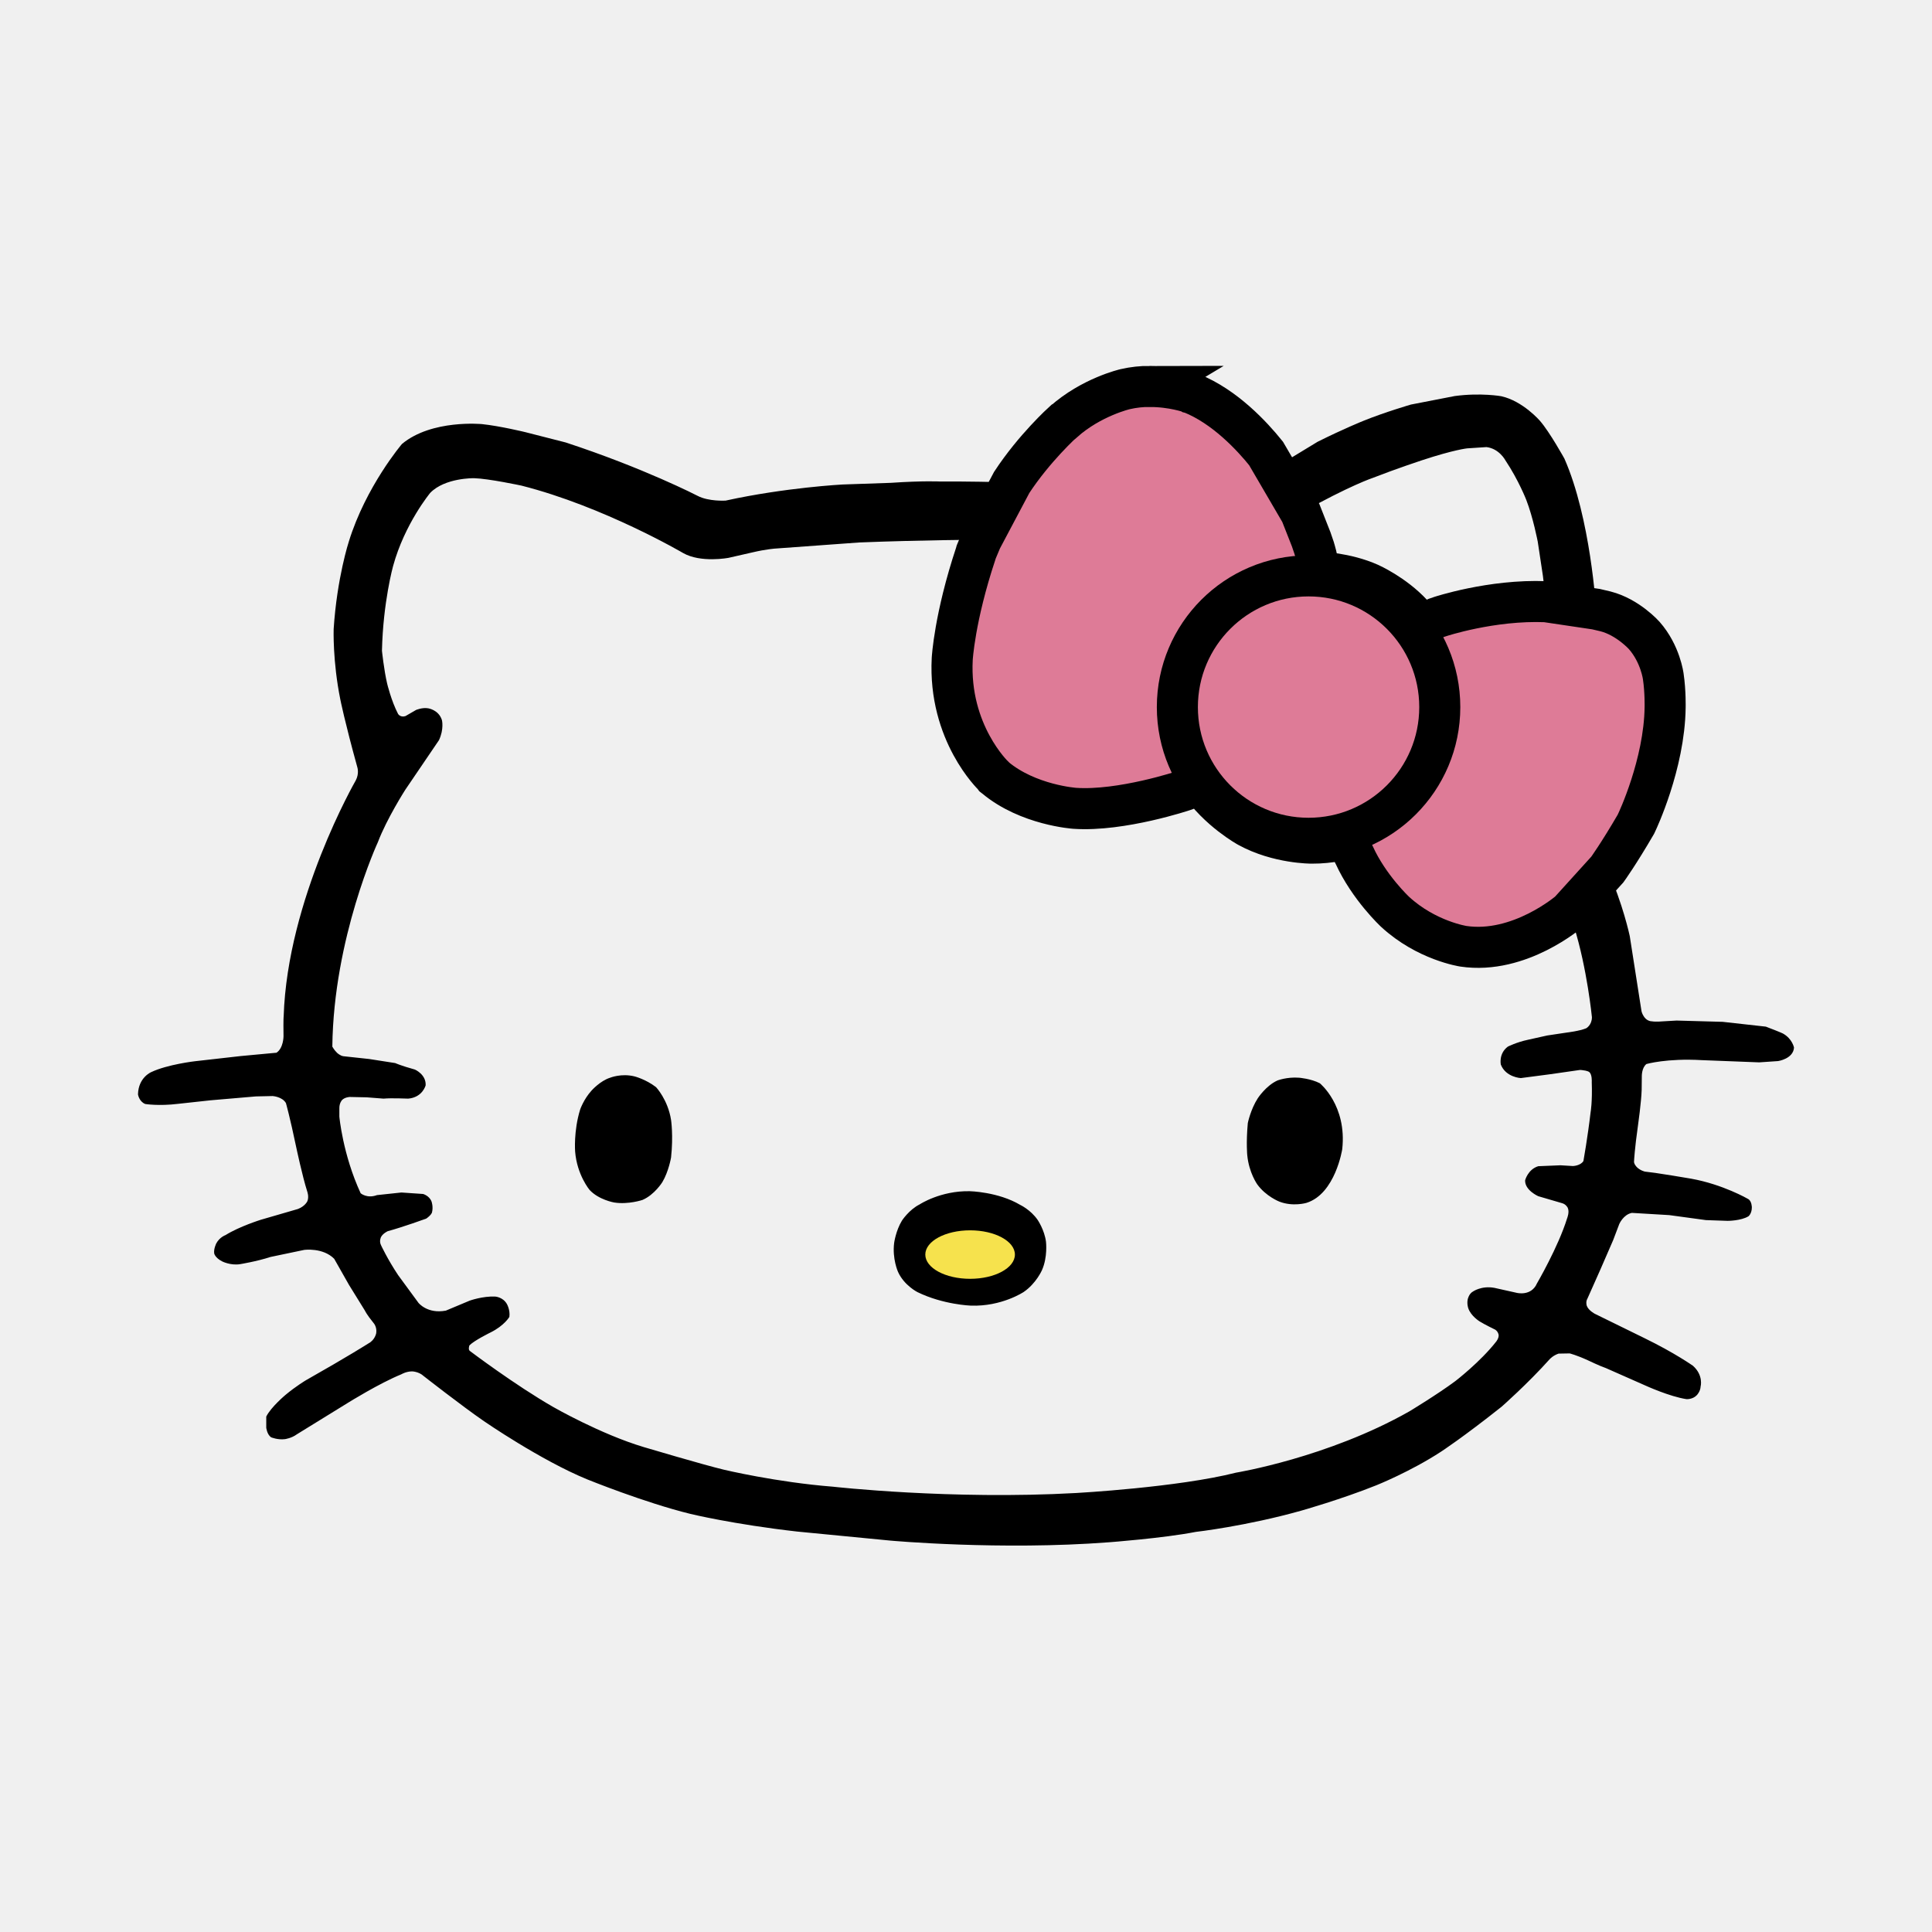
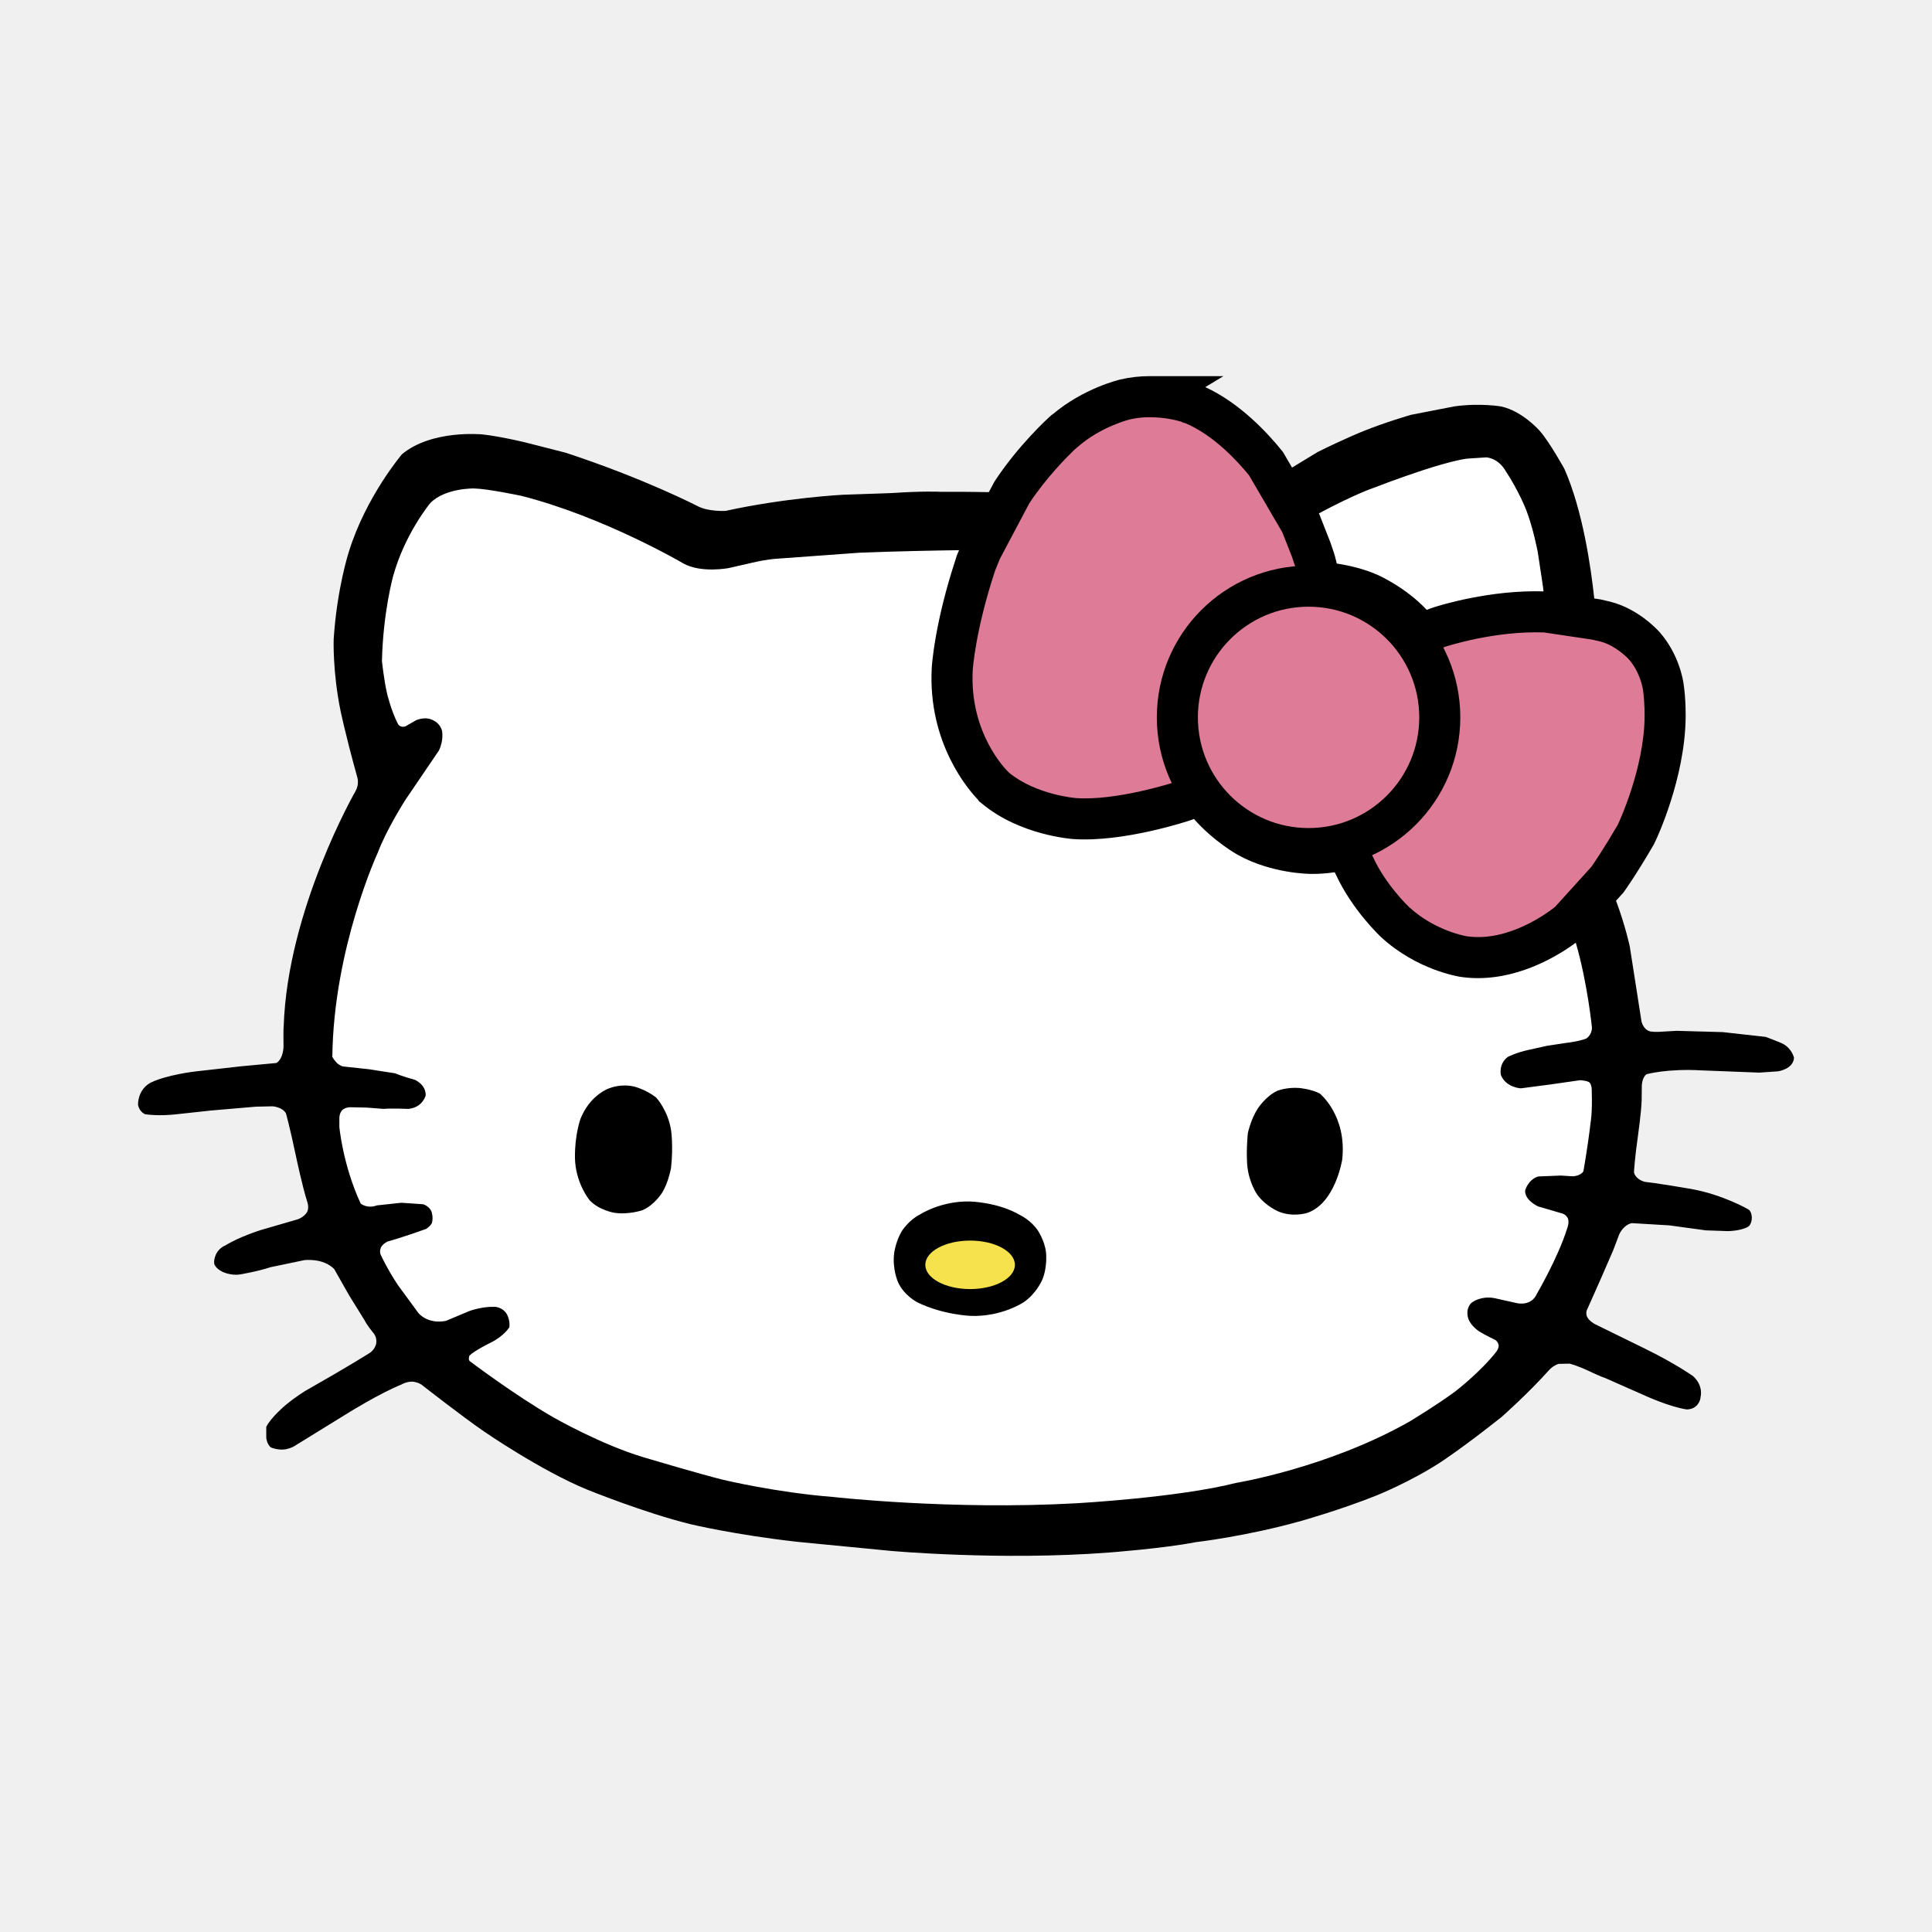
<svg xmlns="http://www.w3.org/2000/svg" viewBox="0 0 800 800">
  <defs>
    <style>
      .cls-1 {
-         fill: none;
+         fill: #fff;
      }

-       .cls-1, .cls-2 {
+       .cls-2 {
+         fill: none;
        stroke: #000;
        stroke-miterlimit: 10;
        stroke-width: 17px;
      }

-       .cls-2 {
+       .cls-3 {
        fill: #de7b97;
      }

-       .cls-3 {
+       .cls-4 {
        fill: #f6e24d;
      }
    </style>
  </defs>
  <g id="Layer_1" data-name="Layer 1" focusable="false">
-     <path d="M546.51,448.56c-3.69-1.92-8.59-2.3-8.59-2.3-5.06-.39-8.97,1.15-8.97,1.15-4.75,2.14-8.13,7.36-8.13,7.36-2.98,4.6-4.13,10.27-4.13,10.27-.75,8.2-.23,13.26-.23,13.26.68,7.29,4.14,12.12,4.14,12.12,3.6,4.98,9.12,7.13,9.12,7.13,5.67,2.22,11.27.53,11.27.53,11.96-3.75,14.8-22.23,14.8-22.23h0c2-18.17-9.27-27.29-9.27-27.29ZM429.67,505.14c-2.92-4.22-7.21-6.21-7.21-6.21-9.12-5.44-20.93-5.68-20.93-5.68-12.11-.23-20.7,5.45-20.7,5.45-4.44,2.22-7.36,6.74-7.36,6.74-2.53,4.14-3.22,9.2-3.22,9.2-.84,6.67,1.61,12.04,1.61,12.04,2.53,5.6,8.05,8.36,8.05,8.36,10.66,5.21,22.08,5.59,22.08,5.59,12.8.46,21.93-5.67,21.93-5.67,5.14-3.53,7.51-8.97,7.51-8.97,2.46-5.44,1.69-11.81,1.69-11.81-.62-4.9-3.45-9.04-3.45-9.04ZM271.66,450.17c-4.29-3.3-8.89-4.45-8.89-4.45-5.45-1.38-10.12.54-10.12.54h-.01c-4.14,1.3-7.66,5.29-7.66,5.29-3.3,3.6-4.76,7.9-4.76,7.9-2.76,8.97-2.07,17.4-2.07,17.4.77,9.66,5.98,15.87,5.98,15.87,3.84,4.14,10.2,5.21,10.2,5.21,5.9.92,11.73-1.07,11.73-1.07,4.99-2.15,8.2-7.36,8.2-7.36,2.62-4.37,3.61-10.2,3.61-10.2.99-9.12,0-15.56,0-15.56-1.3-8.36-6.21-13.57-6.21-13.57ZM738.26,427.95s-.46-.31-7.06-2.84l-17.86-1.99-19.09-.53-5.44.31s-3.22.3-4.83,0c0,0-1.77.07-3.07-1.69,0,0-1.15-1.46-1.3-3.14l-4.76-30.44s-2.83-13.49-9.27-27.6l-15.75,17.38,1.99,6.44c5.37,17.18,7.36,37.34,7.36,37.34,0,3.3-2.38,4.6-2.38,4.6-2.76,1.15-7.97,1.76-7.97,1.76l-8.2,1.23-7.9,1.76c-4.75,1-8.36,2.84-8.36,2.84-3.9,2.91-2.91,7.44-2.91,7.44,2.07,5.29,8.28,5.59,8.28,5.59l12.27-1.61,12.26-1.76.85.07c2.3.24,2.91.77,2.91.77,1.31,1,1.08,4.14,1.08,4.14.28,8.43-.46,12.42-.46,12.42-1.23,10.5-2.99,20.32-2.99,20.32-1.23,1.99-4.36,2.07-4.36,2.07l-5.14-.31-9.2.38c-4.29,1.3-5.44,5.83-5.44,5.83-.17,4.14,5.44,6.59,5.44,6.59l9.97,2.92c1.53.45,2.22,1.84,2.22,1.84.85,1.76-.23,4.36-.23,4.36-3.68,11.89-12.5,26.99-12.5,26.99-2.37,5.45-8.35,3.91-8.35,3.91l-9.28-2.07c-5.37-.99-8.89,1.54-8.89,1.54-1.69.92-2.15,3.22-2.15,3.22-.4,1.99.23,3.68.23,3.68,1.07,3.22,4.67,5.44,4.67,5.44,2.07,1.3,6.52,3.45,6.52,3.45,1.23.84,1.38,2.15,1.38,2.15.17,1.3-1,2.76-1,2.76-6.59,8.43-16.87,16.33-16.87,16.33-7.28,5.44-19.08,12.57-19.08,12.57-33.81,19.17-71.77,25.38-71.77,25.38-24.15,6.13-66.16,8.43-66.16,8.43-51.9,2.91-100.74-2.61-100.74-2.61-23.46-1.84-45.23-7.05-45.23-7.05-8.36-1.99-33.12-9.35-33.12-9.35-17.94-5.37-37.42-16.56-37.42-16.56-15.94-9.13-34.57-23.23-34.57-23.23-.85-.54-.23-2.3-.23-2.3,1.99-2.07,8.74-5.37,8.74-5.37,5.75-2.84,7.82-6.44,7.82-6.44.4-2.99-1.08-5.44-1.08-5.44-1.68-2.84-4.82-2.99-4.82-2.99-5.14-.24-10.51,1.68-10.51,1.68l-9.89,4.14c-7.66,1.46-11.34-3.22-11.34-3.22l-8.44-11.5c-4.44-6.67-7.05-12.34-7.05-12.34-.92-1.76,0-3.45,0-3.45.84-1.53,2.76-2.38,2.76-2.38,6.21-1.68,15.95-5.21,15.95-5.21,2.14-1.53,2.37-2.53,2.37-2.53.61-2.38-.17-4.52-.17-4.52-.92-2.46-3.52-3.15-3.52-3.15l-8.97-.61-10.12,1.08c-4.14,1.53-6.75-.77-6.75-.77-7.44-16.1-8.82-31.74-8.82-31.74v-3.37c-.06-2.23,1.08-3.45,1.08-3.45,1.14-1.23,3.21-1.31,3.21-1.31l7.06.15,6.97.54c2.92-.31,10.2,0,10.2,0,5.98-.54,7.21-5.52,7.21-5.52.23-4.52-4.45-6.52-4.45-6.52-5.82-1.61-8.13-2.68-8.13-2.68l-10.81-1.69-10.65-1.15c-1.3-.15-2.61-1.38-2.61-1.38-1.23-1.15-1.99-2.6-1.99-2.6.51-45.01,18.86-84.65,18.86-84.65,3.68-9.73,11.34-21.69,11.34-21.69l13.96-20.55c2.15-4.6,1.23-8.28,1.23-8.28-1.31-4.29-5.68-4.91-5.68-4.91-2.45-.45-5.06.69-5.06.69l-4.37,2.53c-2.15.69-3.07-.92-3.07-.92-2.83-5.44-4.52-12.57-4.52-12.57-1.3-5.52-2.14-13.57-2.14-13.57.45-20.09,4.6-35.04,4.6-35.04,4.82-17.63,15.41-30.36,15.41-30.36,6.13-6.28,18.09-6.05,18.09-6.05h.03c5.98.15,19.63,3.07,19.63,3.07,34.12,8.66,66.93,27.91,66.93,27.91,7.36,4.21,18.86,1.99,18.86,1.99l9.74-2.22c5.82-1.38,9.58-1.61,9.58-1.61l34.81-2.53c25.07-1,50.52-1.15,50.52-1.15l12.56-23.7s-10.35-.31-20.93-.38h-8.59s-7.05-.38-20.47.54l-20.01.69s-23.61,1.22-48.45,6.67c0,0-7.06.45-11.66-2,0,0-22.08-11.42-54.58-22.08l-16.79-4.29s-10.43-2.53-17.79-3.3c0,0-20.85-2.07-33.2,8.21,0,0-14.95,17.55-22,40.4,0,0-4.91,14.95-6.29,36.26,0,0-.45,13.27,2.76,29.14,0,0,1.76,8.97,7.06,28.13,0,0,.84,2.61-.7,5.45,0,0-28.29,49.06-29.82,97.67,0,0-.17.69-.06,8.2,0,0,0,4.91-2.91,6.83l-14.8,1.38-18.93,2.14s-11.43,1.31-18.18,4.53c0,0-5.29,2.22-5.44,9.2,0,0,.4,2.91,2.99,3.98,0,0,5.6.92,13.65-.07l13.42-1.46,18.78-1.61,6.9-.15s3.99.24,5.52,2.92c0,0,1.61,5.59,4.29,18.4,0,0,2.53,11.96,4.52,18.17,0,0,.84,2.22.06,4.06,0,0-.92,2.07-3.91,3.22l-15.33,4.45s-8.9,2.76-14.65,6.36c0,0-2.45.84-3.83,3.45,0,0-1.15,2.3-.85,4.14,0,0,.29,1.76,3.3,3.3,0,0,3.45,1.76,7.36,1.15,0,0,7.05-1.15,12.65-2.99l13.95-2.92s7.75-1.07,12.43,3.69l6.13,10.81,6.59,10.65s.61,1.46,3.53,5.06c0,0,1.53,1.61,1.15,4.22,0,0-.46,2.84-3.22,4.29,0,0-8.43,5.37-25.91,15.26,0,0-4.14,2.45-8.44,6.06,0,0-5.98,4.98-7.97,8.97v4.6s.28,2.76,1.99,3.98c0,0,2.76,1.15,5.75.77,0,0,2.76-.38,4.91-1.99l21.39-13.19s12.8-7.97,21.85-11.65c0,0,1.99-1.23,4.52-1.23,0,0,2.76.07,4.75,1.92,0,0,15.87,12.42,24.99,18.7,0,0,23.46,16.18,42.71,24.08,0,0,23.76,9.66,42.85,14.33,0,0,17.72,4.3,44.09,7.29l38.64,3.75s45.54,4.14,90.54.69c0,0,22.54-1.68,35.88-4.29,0,0,20.93-2.38,43.78-8.82,0,0,16.56-4.68,31.05-10.5,0,0,14.18-5.67,26.83-13.95,0,0,8.97-5.83,25-18.56,0,0,10.81-9.5,19.93-19.7,0,0,1.38-1.54,3.68-2.3l4.6-.08s2.83.69,7.51,2.84c0,0,5.29,2.53,7.44,3.22l16.48,7.28s9.89,4.53,16.95,5.6c0,0,2.6.15,4.29-1.69,0,0,1.46-1.53,1.53-3.52,0,0,1.3-4.6-3.14-8.59,0,0-7.44-5.29-20.01-11.42l-20.63-10.12s-2.68-1.38-3.37-3.38c0,0-.51-1.61.29-2.91l5.36-12.04,5.3-12.19,2.53-6.67s1.68-3.91,5.21-4.6l15.48.92,15.19,2.07,8.97.31s5.59,0,8.66-1.91c0,0,1.38-1.08,1.38-3.69,0,0,0-2.6-1.54-3.45,0,0-10.35-6.05-23.69-8.43l-7.82-1.3-6.9-1.07-4.29-.54s-1.84-.38-3.29-1.77c0,0-1.54-1.45-1.23-2.75,0,0,.23-4.91,1.61-14.57,0,0,1.38-9.66,1.53-14.8l.06-5.67s-.06-3.45,1.91-4.99c0,0,8.43-2.45,22.93-1.61l23.76.92,7.82-.53s6.29-.92,6.6-5.59c0,0-.7-3.68-4.6-5.83ZM520.6,490.42c3.6,4.98,9.12,7.13,9.12,7.13,5.67,2.22,11.27.53,11.27.53,11.96-3.75,14.8-22.23,14.8-22.23h0c2-18.17-9.27-27.29-9.27-27.29-3.69-1.92-8.59-2.3-8.59-2.3-5.06-.39-8.97,1.15-8.97,1.15-4.75,2.14-8.13,7.36-8.13,7.36-2.98,4.6-4.13,10.27-4.13,10.27-.75,8.2-.23,13.26-.23,13.26.68,7.29,4.14,12.12,4.14,12.12ZM538.64,212.42c20.32-11.42,29.9-14.57,29.9-14.57,9.81-3.83,20.31-7.28,20.31-7.28,13.27-4.37,18.63-4.91,18.63-4.91l8.04-.53c5.28.63,7.81,5.45,7.81,5.45,5.52,8.28,8.66,16.4,8.66,16.4,2.84,7.29,4.76,17.33,4.76,17.33l2.14,14.18,1.23,10.66,20.78,3.09s-2.22-37.65-13.11-62.33c0,0-6.06-10.97-10.12-15.64,0,0-7.05-8.21-16.02-10.2,0,0-8.44-1.53-19.25-.08l-18.17,3.53s-10.81,3.14-19.7,6.75c0,0-8.05,3.22-18.94,8.66l-17.17,10.43s-1.49-2.26-4.18-5.6l6.98,11.95,7.42,12.71ZM380.83,498.7c-4.44,2.22-7.36,6.74-7.36,6.74-2.53,4.14-3.22,9.2-3.22,9.2-.84,6.67,1.61,12.04,1.61,12.04,2.53,5.6,8.05,8.36,8.05,8.36,10.66,5.21,22.08,5.59,22.08,5.59,12.8.46,21.93-5.67,21.93-5.67,5.14-3.53,7.51-8.97,7.51-8.97,2.46-5.44,1.69-11.81,1.69-11.81-.62-4.9-3.45-9.04-3.45-9.04-2.92-4.22-7.21-6.21-7.21-6.21-9.12-5.44-20.93-5.68-20.93-5.68-12.11-.23-20.7,5.45-20.7,5.45ZM262.77,445.72c-5.45-1.38-10.12.54-10.12.54h-.01c-4.14,1.3-7.66,5.29-7.66,5.29-3.3,3.6-4.76,7.9-4.76,7.9-2.76,8.97-2.07,17.4-2.07,17.4.77,9.66,5.98,15.87,5.98,15.87,3.84,4.14,10.2,5.21,10.2,5.21,5.9.92,11.73-1.07,11.73-1.07,4.99-2.15,8.2-7.36,8.2-7.36,2.62-4.37,3.61-10.2,3.61-10.2.99-9.12,0-15.56,0-15.56-1.3-8.36-6.21-13.57-6.21-13.57-4.29-3.3-8.89-4.45-8.89-4.45ZM277.87,463.74c-1.3-8.36-6.21-13.57-6.21-13.57-4.29-3.3-8.89-4.45-8.89-4.45-5.45-1.38-10.12.54-10.12.54h-.01c-4.14,1.3-7.66,5.29-7.66,5.29-3.3,3.6-4.76,7.9-4.76,7.9-2.76,8.97-2.07,17.4-2.07,17.4.77,9.66,5.98,15.87,5.98,15.87,3.84,4.14,10.2,5.21,10.2,5.21,5.9.92,11.73-1.07,11.73-1.07,4.99-2.15,8.2-7.36,8.2-7.36,2.62-4.37,3.61-10.2,3.61-10.2.99-9.12,0-15.56,0-15.56ZM433.12,514.18c-.62-4.9-3.45-9.04-3.45-9.04-2.92-4.22-7.21-6.21-7.21-6.21-9.12-5.44-20.93-5.68-20.93-5.68-12.11-.23-20.7,5.45-20.7,5.45-4.44,2.22-7.36,6.74-7.36,6.74-2.53,4.14-3.22,9.2-3.22,9.2-.84,6.67,1.61,12.04,1.61,12.04,2.53,5.6,8.05,8.36,8.05,8.36,10.66,5.21,22.08,5.59,22.08,5.59,12.8.46,21.93-5.67,21.93-5.67,5.14-3.53,7.51-8.97,7.51-8.97,2.46-5.44,1.69-11.81,1.69-11.81ZM546.51,448.56c-3.69-1.92-8.59-2.3-8.59-2.3-5.06-.39-8.97,1.15-8.97,1.15-4.75,2.14-8.13,7.36-8.13,7.36-2.98,4.6-4.13,10.27-4.13,10.27-.75,8.2-.23,13.26-.23,13.26.68,7.29,4.14,12.12,4.14,12.12,3.6,4.98,9.12,7.13,9.12,7.13,5.67,2.22,11.27.53,11.27.53,11.96-3.75,14.8-22.23,14.8-22.23h0c2-18.17-9.27-27.29-9.27-27.29Z" />
-     <path class="cls-2" d="M689.49,292.95c-.3,23.53-11.65,47.38-11.65,47.38l-.46.99c-7.05,12.12-11.8,18.71-11.8,18.71l-15.75,17.38s-20.63,17.87-43.86,14.42c0,0-15.33-2.3-28.29-14.26,0,0-10.81-10.05-16.94-23.54,0,0-1.84-3.22-2.3-6.82,0,0-7.67,1.99-15.26,1.91,0,0-13.95.08-26.37-6.74,0,0-12.34-6.75-20.32-18.63,0,0-2.3,1.91-4.6,2.99l-1.68.61s-25.84,8.67-45.16,7.36c0,0-19.32-1.3-32.97-12.72l-.4-.31-.28-.39s-18.71-17.78-17.1-48.45c0,0,.92-17.1,9.74-43.62l.17-.62,2.15-5.13,12.56-23.7c9.35-14.26,21.23-24.99,21.23-24.99l.17-.07c11.58-10.35,25.61-13.57,25.61-13.57,3.49-.81,6.92-1.14,10.1-1.14l-.05.03c9.56-.05,16.89,2.59,16.89,2.59l.23.15.28.07c13.81,5.55,25.09,17.74,30.86,24.92l6.98,11.95,7.42,12.71,4.29,10.89,1.23,3.6.06.24s1.45,4.21,1.91,9.73c0,0,11.27.39,21.01,4.76,0,0,10.04,4.44,17.63,12.65l4.22,5.13s3.37-2.99,7.2-4.06c0,0,21.39-7.13,43.93-6.21l20.78,3.09,3.91.92c9.27,2.37,16.02,9.96,16.02,9.96,6.75,7.67,7.9,17.02,7.9,17.02.93,6.29.76,12.81.76,12.81Z" />
-     <path d="M538.64,212.42l-7.42-12.71c15.93-18.82,7.42,12.71,7.42,12.71Z" />
-     <circle class="cls-1" cx="541.85" cy="292.79" r="54.33" />
-     <ellipse class="cls-3" cx="401.7" cy="519.49" rx="18.55" ry="10.04" />
+     <g>
+       <path class="cls-1" d="M742.86,438.03c-.31,4.67-6.6,5.59-6.6,5.59l-7.82.53-23.76-.92c-14.5-.84-22.93,1.61-22.93,1.61-1.97,1.54-1.91,4.99-1.91,4.99l-.06,5.67c-.15,5.14-1.53,14.8-1.53,14.8-1.38,9.66-1.61,14.57-1.61,14.57-.31,1.3,1.23,2.75,1.23,2.75,1.45,1.39,3.29,1.77,3.29,1.77l4.29.54,6.9,1.07,7.82,1.3c13.34,2.38,23.69,8.43,23.69,8.43,1.54.85,1.54,3.45,1.54,3.45,0,2.61-1.38,3.69-1.38,3.69-3.07,1.91-8.66,1.91-8.66,1.91l-8.97-.31-15.19-2.07-15.48-.92c-3.53.69-5.21,4.6-5.21,4.6l-2.53,6.67-5.3,12.19-5.36,12.04c-.8,1.3-.29,2.91-.29,2.91.69,2,3.37,3.38,3.37,3.38l20.63,10.12c12.57,6.13,20.01,11.42,20.01,11.42,4.44,3.99,3.14,8.59,3.14,8.59-.07,1.99-1.53,3.52-1.53,3.52-1.69,1.84-4.29,1.69-4.29,1.69-7.06-1.07-16.95-5.6-16.95-5.6l-16.48-7.28c-2.15-.69-7.44-3.22-7.44-3.22-4.68-2.15-7.51-2.84-7.51-2.84l-4.6.08c-2.3.76-3.68,2.3-3.68,2.3-9.12,10.2-19.93,19.7-19.93,19.7-16.03,12.73-25,18.56-25,18.56-12.65,8.28-26.83,13.95-26.83,13.95-14.49,5.82-31.05,10.5-31.05,10.5-22.85,6.44-43.78,8.82-43.78,8.82-13.34,2.61-35.88,4.29-35.88,4.29-45,3.45-90.54-.69-90.54-.69l-38.64-3.75c-26.37-2.99-44.09-7.29-44.09-7.29-19.09-4.67-42.85-14.33-42.85-14.33-19.25-7.9-42.71-24.08-42.71-24.08-9.12-6.28-24.99-18.7-24.99-18.7-1.99-1.85-4.75-1.92-4.75-1.92-2.53,0-4.52,1.23-4.52,1.23-9.05,3.68-21.85,11.65-21.85,11.65l-21.39,13.19c-2.15,1.61-4.91,1.99-4.91,1.99-2.99.38-5.75-.77-5.75-.77-1.71-1.22-1.99-3.98-1.99-3.98v-4.6c1.99-3.99,7.97-8.97,7.97-8.97,4.3-3.61,8.44-6.06,8.44-6.06,17.48-9.89,25.91-15.26,25.91-15.26,2.76-1.45,3.22-4.29,3.22-4.29.38-2.61-1.15-4.22-1.15-4.22-2.92-3.6-3.53-5.06-3.53-5.06l-6.59-10.65-6.13-10.81c-4.68-4.76-12.43-3.69-12.43-3.69l-13.95,2.92c-5.6,1.84-12.65,2.99-12.65,2.99-3.91.61-7.36-1.15-7.36-1.15-3.01-1.54-3.3-3.3-3.3-3.3-.3-1.84.85-4.14.85-4.14,1.38-2.61,3.83-3.45,3.83-3.45,5.75-3.6,14.65-6.36,14.65-6.36l15.33-4.45c2.99-1.15,3.91-3.22,3.91-3.22.78-1.84-.06-4.06-.06-4.06-1.99-6.21-4.52-18.17-4.52-18.17-2.68-12.81-4.29-18.4-4.29-18.4-1.53-2.68-5.52-2.92-5.52-2.92l-6.9.15-18.78,1.61-13.42,1.46c-8.05.99-13.65.07-13.65.07-2.59-1.07-2.99-3.98-2.99-3.98.15-6.98,5.44-9.2,5.44-9.2,6.75-3.22,18.18-4.53,18.18-4.53l18.93-2.14,14.8-1.38c2.91-1.92,2.91-6.83,2.91-6.83-.11-7.51.06-8.2.06-8.2,1.53-48.61,29.82-97.67,29.82-97.67,1.54-2.84.7-5.45.7-5.45-5.3-19.16-7.06-28.13-7.06-28.13-3.21-15.87-2.76-29.14-2.76-29.14,1.38-21.31,6.29-36.26,6.29-36.26,7.05-22.85,22-40.4,22-40.4,12.35-10.28,33.2-8.21,33.2-8.21,7.36.77,17.79,3.3,17.79,3.3l16.79,4.29c32.5,10.66,54.58,22.08,54.58,22.08,4.6,2.45,11.66,2,11.66,2,24.84-5.45,48.45-6.67,48.45-6.67l20.01-.69c13.42-.92,20.47-.54,20.47-.54h8.59c4.04.02,8.05.09,11.46.15l2.36-4.43c9.84-15,22.12-26.17,22.64-26.64l1.09-.98.24-.1c12.82-10.9,27.6-14.39,28.25-14.53,3.86-.9,7.91-1.36,12-1.36h30.6l-7.55,4.54c14.53,6.69,26.04,19.25,31.78,26.4l.4.49,3.75,6.43,10.58-6.43c10.89-5.44,18.94-8.66,18.94-8.66,8.89-3.61,19.7-6.75,19.7-6.75l18.17-3.53c10.81-1.45,19.25.08,19.25.08,8.97,1.99,16.02,10.2,16.02,10.2,4.06,4.67,10.12,15.64,10.12,15.64,7.65,17.33,11.02,41.06,12.36,53.65l2.69.41,4.07.96c11.46,2.92,19.4,11.57,20.27,12.54,8.04,9.14,9.74,19.79,9.97,21.51.97,6.62.85,13.32.84,14.12-.34,25.09-11.98,49.84-12.48,50.88l-.79,1.61c-7.17,12.34-12.04,19.13-12.25,19.41l-.28.39-3.02,3.33c3.91,10.5,5.68,18.91,5.68,18.91l4.76,30.44c.15,1.68,1.3,3.14,1.3,3.14,1.3,1.76,3.07,1.69,3.07,1.69,1.61.3,4.83,0,4.83,0l5.44-.31,19.09.53,17.86,1.99c6.6,2.53,7.06,2.84,7.06,2.84,3.9,2.15,4.6,5.83,4.6,5.83Z" />
+       <path d="M546.51,452.81c-3.69-1.92-8.59-2.3-8.59-2.3-5.06-.39-8.97,1.15-8.97,1.15-4.75,2.14-8.13,7.36-8.13,7.36-2.98,4.6-4.13,10.27-4.13,10.27-.75,8.2-.23,13.26-.23,13.26.68,7.29,4.14,12.12,4.14,12.12,3.6,4.98,9.12,7.13,9.12,7.13,5.67,2.22,11.27.53,11.27.53,11.96-3.75,14.8-22.23,14.8-22.23h-.01c2-18.17-9.27-27.29-9.27-27.29ZM433.12,518.43c-.62-4.9-3.45-9.04-3.45-9.04-2.92-4.22-7.21-6.21-7.21-6.21-9.12-5.44-20.93-5.68-20.93-5.68-12.11-.23-20.7,5.45-20.7,5.45-4.44,2.22-7.36,6.74-7.36,6.74-2.53,4.14-3.22,9.2-3.22,9.2-.84,6.67,1.61,12.04,1.61,12.04,2.53,5.6,8.05,8.36,8.05,8.36,10.66,5.21,22.08,5.59,22.08,5.59,12.8.46,21.93-5.67,21.93-5.67,5.14-3.53,7.51-8.97,7.51-8.97,2.46-5.44,1.69-11.81,1.69-11.81ZM277.87,467.99c-1.3-8.36-6.21-13.57-6.21-13.57-4.29-3.3-8.89-4.45-8.89-4.45-5.45-1.38-10.12.54-10.12.54h-.01c-4.14,1.3-7.66,5.29-7.66,5.29-3.3,3.6-4.76,7.9-4.76,7.9-2.76,8.97-2.07,17.4-2.07,17.4.77,9.66,5.98,15.87,5.98,15.87,3.84,4.14,10.2,5.21,10.2,5.21,5.9.92,11.73-1.07,11.73-1.07,4.99-2.15,8.2-7.36,8.2-7.36,2.62-4.37,3.61-10.2,3.61-10.2.99-9.12,0-15.56,0-15.56ZM277.87,467.99c-1.3-8.36-6.21-13.57-6.21-13.57-4.29-3.3-8.89-4.45-8.89-4.45-5.45-1.38-10.12.54-10.12.54h-.01c-4.14,1.3-7.66,5.29-7.66,5.29-3.3,3.6-4.76,7.9-4.76,7.9-2.76,8.97-2.07,17.4-2.07,17.4.77,9.66,5.98,15.87,5.98,15.87,3.84,4.14,10.2,5.21,10.2,5.21,5.9.92,11.73-1.07,11.73-1.07,4.99-2.15,8.2-7.36,8.2-7.36,2.62-4.37,3.61-10.2,3.61-10.2.99-9.12,0-15.56,0-15.56ZM433.12,518.43c-.62-4.9-3.45-9.04-3.45-9.04-2.92-4.22-7.21-6.21-7.21-6.21-9.12-5.44-20.93-5.68-20.93-5.68-12.11-.23-20.7,5.45-20.7,5.45-4.44,2.22-7.36,6.74-7.36,6.74-2.53,4.14-3.22,9.2-3.22,9.2-.84,6.67,1.61,12.04,1.61,12.04,2.53,5.6,8.05,8.36,8.05,8.36,10.66,5.21,22.08,5.59,22.08,5.59,12.8.46,21.93-5.67,21.93-5.67,5.14-3.53,7.51-8.97,7.51-8.97,2.46-5.44,1.69-11.81,1.69-11.81ZM660.15,247.81c-1.34-12.59-4.71-36.32-12.36-53.65,0,0-6.06-10.97-10.12-15.64,0,0-7.05-8.21-16.02-10.2,0,0-8.44-1.53-19.25-.08l-18.17,3.53s-10.81,3.14-19.7,6.75c0,0-8.05,3.22-18.94,8.66l-10.58,6.43-6.59,4s-1.49-2.26-4.18-5.6l6.98,11.95,7.42,12.71c2.67-1.5,5.16-2.86,7.46-4.08,15.21-8.11,22.44-10.49,22.44-10.49,9.81-3.83,20.31-7.28,20.31-7.28,13.27-4.37,18.63-4.91,18.63-4.91l8.04-.53c5.28.63,7.81,5.45,7.81,5.45,5.52,8.28,8.66,16.4,8.66,16.4,2.84,7.29,4.76,17.33,4.76,17.33l2.14,14.18.25,2.13.98,8.53,20.78,3.09s-.2-3.34-.75-8.68ZM546.51,452.81c-3.69-1.92-8.59-2.3-8.59-2.3-5.06-.39-8.97,1.15-8.97,1.15-4.75,2.14-8.13,7.36-8.13,7.36-2.98,4.6-4.13,10.27-4.13,10.27-.75,8.2-.23,13.26-.23,13.26.68,7.29,4.14,12.12,4.14,12.12,3.6,4.98,9.12,7.13,9.12,7.13,5.67,2.22,11.27.53,11.27.53,11.96-3.75,14.8-22.23,14.8-22.23h-.01c2-18.17-9.27-27.29-9.27-27.29ZM738.26,432.2s-.46-.31-7.06-2.84l-17.86-1.99-19.09-.53-5.44.31s-3.22.3-4.83,0c0,0-1.77.07-3.07-1.69,0,0-1.15-1.46-1.3-3.14l-4.76-30.44s-1.77-8.41-5.68-18.91c-1.04-2.79-2.24-5.73-3.59-8.69l-15.75,17.38,1.99,6.44c.23.75.46,1.5.68,2.26,4.86,16.64,6.68,35.08,6.68,35.08,0,3.3-2.38,4.6-2.38,4.6-2.76,1.15-7.97,1.76-7.97,1.76l-8.2,1.23-7.9,1.76c-4.75,1-8.36,2.84-8.36,2.84-3.9,2.91-2.91,7.44-2.91,7.44,2.07,5.29,8.28,5.59,8.28,5.59l12.27-1.61,12.26-1.76.85.07c2.3.24,2.91.77,2.91.77,1.31,1,1.08,4.14,1.08,4.14.28,8.43-.46,12.42-.46,12.42-1.23,10.5-2.99,20.32-2.99,20.32-1.23,1.99-4.36,2.07-4.36,2.07l-5.14-.31-9.2.38c-4.29,1.3-5.44,5.83-5.44,5.83-.17,4.14,5.44,6.59,5.44,6.59l9.97,2.92c1.53.45,2.22,1.84,2.22,1.84.85,1.76-.23,4.36-.23,4.36-3.68,11.89-12.5,26.99-12.5,26.99-2.37,5.45-8.35,3.91-8.35,3.91l-9.28-2.07c-5.37-.99-8.89,1.54-8.89,1.54-1.69.92-2.15,3.22-2.15,3.22-.4,1.99.23,3.68.23,3.68,1.07,3.22,4.67,5.44,4.67,5.44,2.07,1.3,6.52,3.45,6.52,3.45,1.23.84,1.38,2.15,1.38,2.15.17,1.3-1,2.76-1,2.76-6.59,8.43-16.87,16.33-16.87,16.33-7.28,5.44-19.08,12.57-19.08,12.57-33.81,19.17-71.77,25.38-71.77,25.38-24.15,6.13-66.16,8.43-66.16,8.43-51.9,2.91-100.74-2.61-100.74-2.61-23.46-1.84-45.23-7.05-45.23-7.05-8.36-1.99-33.12-9.35-33.12-9.35-17.94-5.37-37.42-16.56-37.42-16.56-15.94-9.13-34.57-23.23-34.57-23.23-.85-.54-.23-2.3-.23-2.3,1.99-2.07,8.74-5.37,8.74-5.37,5.75-2.84,7.82-6.44,7.82-6.44.4-2.99-1.08-5.44-1.08-5.44-1.68-2.84-4.82-2.99-4.82-2.99-5.14-.24-10.51,1.68-10.51,1.68l-9.89,4.14c-7.66,1.46-11.34-3.22-11.34-3.22l-8.44-11.5c-4.44-6.67-7.05-12.34-7.05-12.34-.92-1.76,0-3.45,0-3.45.84-1.53,2.76-2.38,2.76-2.38,6.21-1.68,15.95-5.21,15.95-5.21,2.14-1.53,2.37-2.53,2.37-2.53.61-2.38-.17-4.52-.17-4.52-.92-2.46-3.52-3.15-3.52-3.15l-8.97-.61-10.12,1.08c-4.14,1.53-6.75-.77-6.75-.77-7.44-16.1-8.82-31.74-8.82-31.74v-3.37c-.06-2.23,1.08-3.45,1.08-3.45,1.14-1.23,3.21-1.31,3.21-1.31l7.06.15,6.97.54c2.92-.31,10.2,0,10.2,0,5.98-.54,7.21-5.52,7.21-5.52.23-4.52-4.45-6.52-4.45-6.52-5.82-1.61-8.13-2.68-8.13-2.68l-10.81-1.69-10.65-1.15c-1.3-.15-2.61-1.38-2.61-1.38-1.23-1.15-1.99-2.6-1.99-2.6.51-45.01,18.86-84.65,18.86-84.65,3.68-9.73,11.34-21.69,11.34-21.69l13.96-20.55c2.15-4.6,1.23-8.28,1.23-8.28-1.31-4.29-5.68-4.91-5.68-4.91-2.45-.45-5.06.69-5.06.69l-4.37,2.53c-2.15.69-3.07-.92-3.07-.92-2.83-5.44-4.52-12.57-4.52-12.57-1.3-5.52-2.14-13.57-2.14-13.57.45-20.09,4.6-35.04,4.6-35.04,4.82-17.63,15.41-30.36,15.41-30.36,6.13-6.28,18.09-6.05,18.09-6.05h.03c5.98.15,19.63,3.07,19.63,3.07,34.12,8.66,66.93,27.91,66.93,27.91,7.36,4.21,18.86,1.99,18.86,1.99l9.74-2.22c5.82-1.38,9.58-1.61,9.58-1.61l34.81-2.53c15.74-.63,31.63-.92,41.28-1.05,5.72-.08,9.24-.1,9.24-.1l12.56-23.7s-3.95-.12-9.47-.23c-3.41-.06-7.42-.13-11.46-.15h-8.59s-7.05-.38-20.47.54l-20.01.69s-23.61,1.22-48.45,6.67c0,0-7.06.45-11.66-2,0,0-22.08-11.42-54.58-22.08l-16.79-4.29s-10.43-2.53-17.79-3.3c0,0-20.85-2.07-33.2,8.21,0,0-14.95,17.55-22,40.4,0,0-4.91,14.95-6.29,36.26,0,0-.45,13.27,2.76,29.14,0,0,1.76,8.97,7.06,28.13,0,0,.84,2.61-.7,5.45,0,0-28.29,49.06-29.82,97.67,0,0-.17.69-.06,8.2,0,0,0,4.91-2.91,6.83l-14.8,1.38-18.93,2.14s-11.43,1.31-18.18,4.53c0,0-5.29,2.22-5.44,9.2,0,0,.4,2.91,2.99,3.98,0,0,5.6.92,13.65-.07l13.42-1.46,18.78-1.61,6.9-.15s3.99.24,5.52,2.92c0,0,1.61,5.59,4.29,18.4,0,0,2.53,11.96,4.52,18.17,0,0,.84,2.22.06,4.06,0,0-.92,2.07-3.91,3.22l-15.33,4.45s-8.9,2.76-14.65,6.36c0,0-2.45.84-3.83,3.45,0,0-1.15,2.3-.85,4.14,0,0,.29,1.76,3.3,3.3,0,0,3.45,1.76,7.36,1.15,0,0,7.05-1.15,12.65-2.99l13.95-2.92s7.75-1.07,12.43,3.69l6.13,10.81,6.59,10.65s.61,1.46,3.53,5.06c0,0,1.53,1.61,1.15,4.22,0,0-.46,2.84-3.22,4.29,0,0-8.43,5.37-25.91,15.26,0,0-4.14,2.45-8.44,6.06,0,0-5.98,4.98-7.97,8.97v4.6s.28,2.76,1.99,3.98c0,0,2.76,1.15,5.75.77,0,0,2.76-.38,4.91-1.99l21.39-13.19s12.8-7.97,21.85-11.65c0,0,1.99-1.23,4.52-1.23,0,0,2.76.07,4.75,1.92,0,0,15.87,12.42,24.99,18.7,0,0,23.46,16.18,42.71,24.08,0,0,23.76,9.66,42.85,14.33,0,0,17.72,4.3,44.09,7.29l38.64,3.75s45.54,4.14,90.54.69c0,0,22.54-1.68,35.88-4.29,0,0,20.93-2.38,43.78-8.82,0,0,16.56-4.68,31.05-10.5,0,0,14.18-5.67,26.83-13.95,0,0,8.97-5.83,25-18.56,0,0,10.81-9.5,19.93-19.7,0,0,1.38-1.54,3.68-2.3l4.6-.08s2.83.69,7.51,2.84c0,0,5.29,2.53,7.44,3.22l16.48,7.28s9.89,4.53,16.95,5.6c0,0,2.6.15,4.29-1.69,0,0,1.46-1.53,1.53-3.52,0,0,1.3-4.6-3.14-8.59,0,0-7.44-5.29-20.01-11.42l-20.63-10.12s-2.68-1.38-3.37-3.38c0,0-.51-1.61.29-2.91l5.36-12.04,5.3-12.19,2.53-6.67s1.68-3.91,5.21-4.6l15.48.92,15.19,2.07,8.97.31s5.59,0,8.66-1.91c0,0,1.38-1.08,1.38-3.69,0,0,0-2.6-1.54-3.45,0,0-10.35-6.05-23.69-8.43l-7.82-1.3-6.9-1.07-4.29-.54s-1.84-.38-3.29-1.77c0,0-1.54-1.45-1.23-2.75,0,0,.23-4.91,1.61-14.57,0,0,1.38-9.66,1.53-14.8l.06-5.67s-.06-3.45,1.91-4.99c0,0,8.43-2.45,22.93-1.61l23.76.92,7.82-.53s6.29-.92,6.6-5.59c0,0-.7-3.68-4.6-5.83ZM520.6,494.67c3.6,4.98,9.12,7.13,9.12,7.13,5.67,2.22,11.27.53,11.27.53,11.96-3.75,14.8-22.23,14.8-22.23h-.01c2-18.17-9.27-27.29-9.27-27.29-3.69-1.92-8.59-2.3-8.59-2.3-5.06-.39-8.97,1.15-8.97,1.15-4.75,2.14-8.13,7.36-8.13,7.36-2.98,4.6-4.13,10.27-4.13,10.27-.75,8.2-.23,13.26-.23,13.26.68,7.29,4.14,12.12,4.14,12.12ZM380.83,502.95c-4.44,2.22-7.36,6.74-7.36,6.74-2.53,4.14-3.22,9.2-3.22,9.2-.84,6.67,1.61,12.04,1.61,12.04,2.53,5.6,8.05,8.36,8.05,8.36,10.66,5.21,22.08,5.59,22.08,5.59,12.8.46,21.93-5.67,21.93-5.67,5.14-3.53,7.51-8.97,7.51-8.97,2.46-5.44,1.69-11.81,1.69-11.81-.62-4.9-3.45-9.04-3.45-9.04-2.92-4.22-7.21-6.21-7.21-6.21-9.12-5.44-20.93-5.68-20.93-5.68-12.11-.23-20.7,5.45-20.7,5.45ZM262.77,449.97c-5.45-1.38-10.12.54-10.12.54h-.01c-4.14,1.3-7.66,5.29-7.66,5.29-3.3,3.6-4.76,7.9-4.76,7.9-2.76,8.97-2.07,17.4-2.07,17.4.77,9.66,5.98,15.87,5.98,15.87,3.84,4.14,10.2,5.21,10.2,5.21,5.9.92,11.73-1.07,11.73-1.07,4.99-2.15,8.2-7.36,8.2-7.36,2.62-4.37,3.61-10.2,3.61-10.2.99-9.12,0-15.56,0-15.56-1.3-8.36-6.21-13.57-6.21-13.57-4.29-3.3-8.89-4.45-8.89-4.45ZM277.87,467.99c-1.3-8.36-6.21-13.57-6.21-13.57-4.29-3.3-8.89-4.45-8.89-4.45-5.45-1.38-10.12.54-10.12.54h-.01c-4.14,1.3-7.66,5.29-7.66,5.29-3.3,3.6-4.76,7.9-4.76,7.9-2.76,8.97-2.07,17.4-2.07,17.4.77,9.66,5.98,15.87,5.98,15.87,3.84,4.14,10.2,5.21,10.2,5.21,5.9.92,11.73-1.07,11.73-1.07,4.99-2.15,8.2-7.36,8.2-7.36,2.62-4.37,3.61-10.2,3.61-10.2.99-9.12,0-15.56,0-15.56ZM433.12,518.43c-.62-4.9-3.45-9.04-3.45-9.04-2.92-4.22-7.21-6.21-7.21-6.21-9.12-5.44-20.93-5.68-20.93-5.68-12.11-.23-20.7,5.45-20.7,5.45-4.44,2.22-7.36,6.74-7.36,6.74-2.53,4.14-3.22,9.2-3.22,9.2-.84,6.67,1.61,12.04,1.61,12.04,2.53,5.6,8.05,8.36,8.05,8.36,10.66,5.21,22.08,5.59,22.08,5.59,12.8.46,21.93-5.67,21.93-5.67,5.14-3.53,7.51-8.97,7.51-8.97,2.46-5.44,1.69-11.81,1.69-11.81ZM546.51,452.81c-3.69-1.92-8.59-2.3-8.59-2.3-5.06-.39-8.97,1.15-8.97,1.15-4.75,2.14-8.13,7.36-8.13,7.36-2.98,4.6-4.13,10.27-4.13,10.27-.75,8.2-.23,13.26-.23,13.26.68,7.29,4.14,12.12,4.14,12.12,3.6,4.98,9.12,7.13,9.12,7.13,5.67,2.22,11.27.53,11.27.53,11.96-3.75,14.8-22.23,14.8-22.23h-.01c2-18.17-9.27-27.29-9.27-27.29Z" />
+       <g>
+         <path class="cls-3" d="M689.49,297.2c-.3,23.53-11.65,47.38-11.65,47.38l-.46.99c-7.05,12.12-11.8,18.71-11.8,18.71l-15.75,17.38s-20.63,17.87-43.86,14.42c0,0-15.33-2.3-28.29-14.26,0,0-10.81-10.05-16.94-23.54,0,0-1.84-3.22-2.3-6.82,0,0-7.67,1.99-15.26,1.91,0,0-13.95.08-26.37-6.74,0,0-12.34-6.75-20.32-18.63,0,0-2.3,1.91-4.6,2.99l-1.68.61s-25.84,8.67-45.16,7.36c0,0-19.32-1.3-32.97-12.72l-.4-.31-.28-.39s-18.71-17.78-17.1-48.45c0,0,.92-17.1,9.74-43.62l.17-.62,2.15-5.13,12.56-23.7c9.35-14.26,21.23-24.99,21.23-24.99l.17-.07c11.58-10.35,25.61-13.57,25.61-13.57,3.49-.81,6.92-1.14,10.1-1.14l-.05.03c9.56-.05,16.89,2.59,16.89,2.59l.23.15.28.07c13.81,5.55,25.09,17.74,30.86,24.92l6.98,11.95,7.42,12.71,4.29,10.89,1.23,3.6.06.24s1.45,4.21,1.91,9.73c0,0,11.27.39,21.01,4.76,0,0,10.04,4.44,17.63,12.65l4.22,5.13s3.37-2.99,7.2-4.06c0,0,21.39-7.13,43.93-6.21l20.78,3.09,3.91.92c9.27,2.37,16.02,9.96,16.02,9.96,6.75,7.67,7.9,17.02,7.9,17.02.93,6.29.76,12.81.76,12.81Z" />
+         <path d="M697.15,283.23c-.23-1.72-1.93-12.37-9.97-21.51-.87-.97-8.81-9.62-20.27-12.54l-4.07-.96-2.69-.41-18.78-2.82-.91-.08c-.44-.02-.88-.03-1.32-.04-22.42-.65-43.09,5.85-45.45,6.61-1.01.3-1.98.66-2.89,1.07-8.65-9.25-19.75-14.22-20.18-14.42-5.99-2.68-12.38-4.06-17.09-4.77-.45-2.08-.91-3.61-1.14-4.32l-1.42-4.23-4.66-11.86-.21-.36-11.09-18.98-3.75-6.43-.4-.49c-5.74-7.15-17.25-19.71-31.78-26.4l7.55-4.54h-30.6c-4.09,0-8.14.46-12,1.36-.65.14-15.43,3.63-28.25,14.53l-.24.1-1.09.98c-.52.47-12.8,11.64-22.64,26.64l-2.36,4.43-10.6,19.95-1.73,4.08-.96,2.25-.26.93c-9.01,27.17-10.05,44.89-10.09,45.64-1.64,31.2,15.41,50.61,19.07,54.4l.61.85,1.26.98c15.58,12.94,36.83,14.51,37.72,14.57,20.77,1.41,47.32-7.41,48.44-7.78l1.48-.54c8.38,9.45,17.86,14.7,18.33,14.96,13.79,7.58,28.97,7.79,30.42,7.79,3.35.03,6.69-.28,9.53-.68.18.37.34.68.47.91,6.77,14.71,18.26,25.49,18.77,25.97,14.71,13.57,32.06,16.31,32.81,16.42,2.47.36,4.9.53,7.29.53,18.52,0,34.22-10.03,40.49-14.66,1.7-1.26,2.7-2.12,2.89-2.28l.39-.33,13.39-14.78,3.02-3.33.28-.39c.21-.28,5.08-7.07,12.25-19.41l.79-1.61c.5-1.04,12.14-25.79,12.48-50.88.01-.8.13-7.5-.84-14.12ZM669.83,341.63c-5.72,9.81-9.86,15.84-10.9,17.32l-14.99,16.55c-2.57,2.07-19.19,14.77-36.67,12.18-.13-.02-13.08-2.19-23.79-12.08-.1-.08-9.69-9.15-15-20.84l-.33-.64c-.27-.49-1.09-2.24-1.28-3.74l-1.23-9.54-9.33,2.39c-.06.02-6.74,1.72-13.04,1.64h-.14c-.2,0-12.07-.11-22.24-5.7-.11-.05-10.71-6.03-17.35-15.91l-5.23-7.74-7.23,5.92c-.58.47-1.68,1.27-2.54,1.72l-1.12.41c-1.59.52-24.94,8.05-41.78,6.91-.16-.01-16.45-1.3-27.71-10.43l-.64-.64c-.65-.63-15.88-15.76-14.51-41.85.01-.16,1.03-16.49,9.32-41.41l1.95-4.79,12.19-23c7.04-10.65,15.68-19.28,18.59-22.07l1.15-.99c9.7-8.67,21.76-11.6,21.87-11.63,2.09-.48,4.25-.78,6.46-.88h1.71c6.16-.08,11.26,1.27,13.17,1.83l.46.3,1.07.27c11.6,4.85,21.42,15.42,26.5,21.66l13.75,23.54,3.98,10.1,1.22,3.65s1.13,3.4,1.49,7.7l.64,7.49,7.52.29c.09.01,9.81.42,17.86,4.03.08.04,8.47,3.85,14.69,10.49l9.62,11.78,6.6-5.86c.84-.72,2.6-1.91,3.89-2.26l.39-.12c.2-.07,19.99-6.54,40.46-5.8l19.97,2.97,3.47.81c3.25.85,6.17,2.68,8.28,4.3,2.1,1.62,3.4,3.03,3.4,3.03,4.83,5.48,5.84,12.43,5.84,12.44l.03.2c.8,5.45.67,11.3.67,11.36v.1c-.27,21.31-10.73,43.62-10.86,43.91l-.3.63Z" />
+       </g>
+       <path d="M538.64,216.67l-7.42-12.71c15.93-18.82,7.42,12.71,7.42,12.71Z" />
+       <circle class="cls-2" cx="541.85" cy="297.05" r="54.33" />
+       <ellipse class="cls-4" cx="401.7" cy="523.74" rx="18.55" ry="10.04" />
+     </g>
  </g>
</svg>
